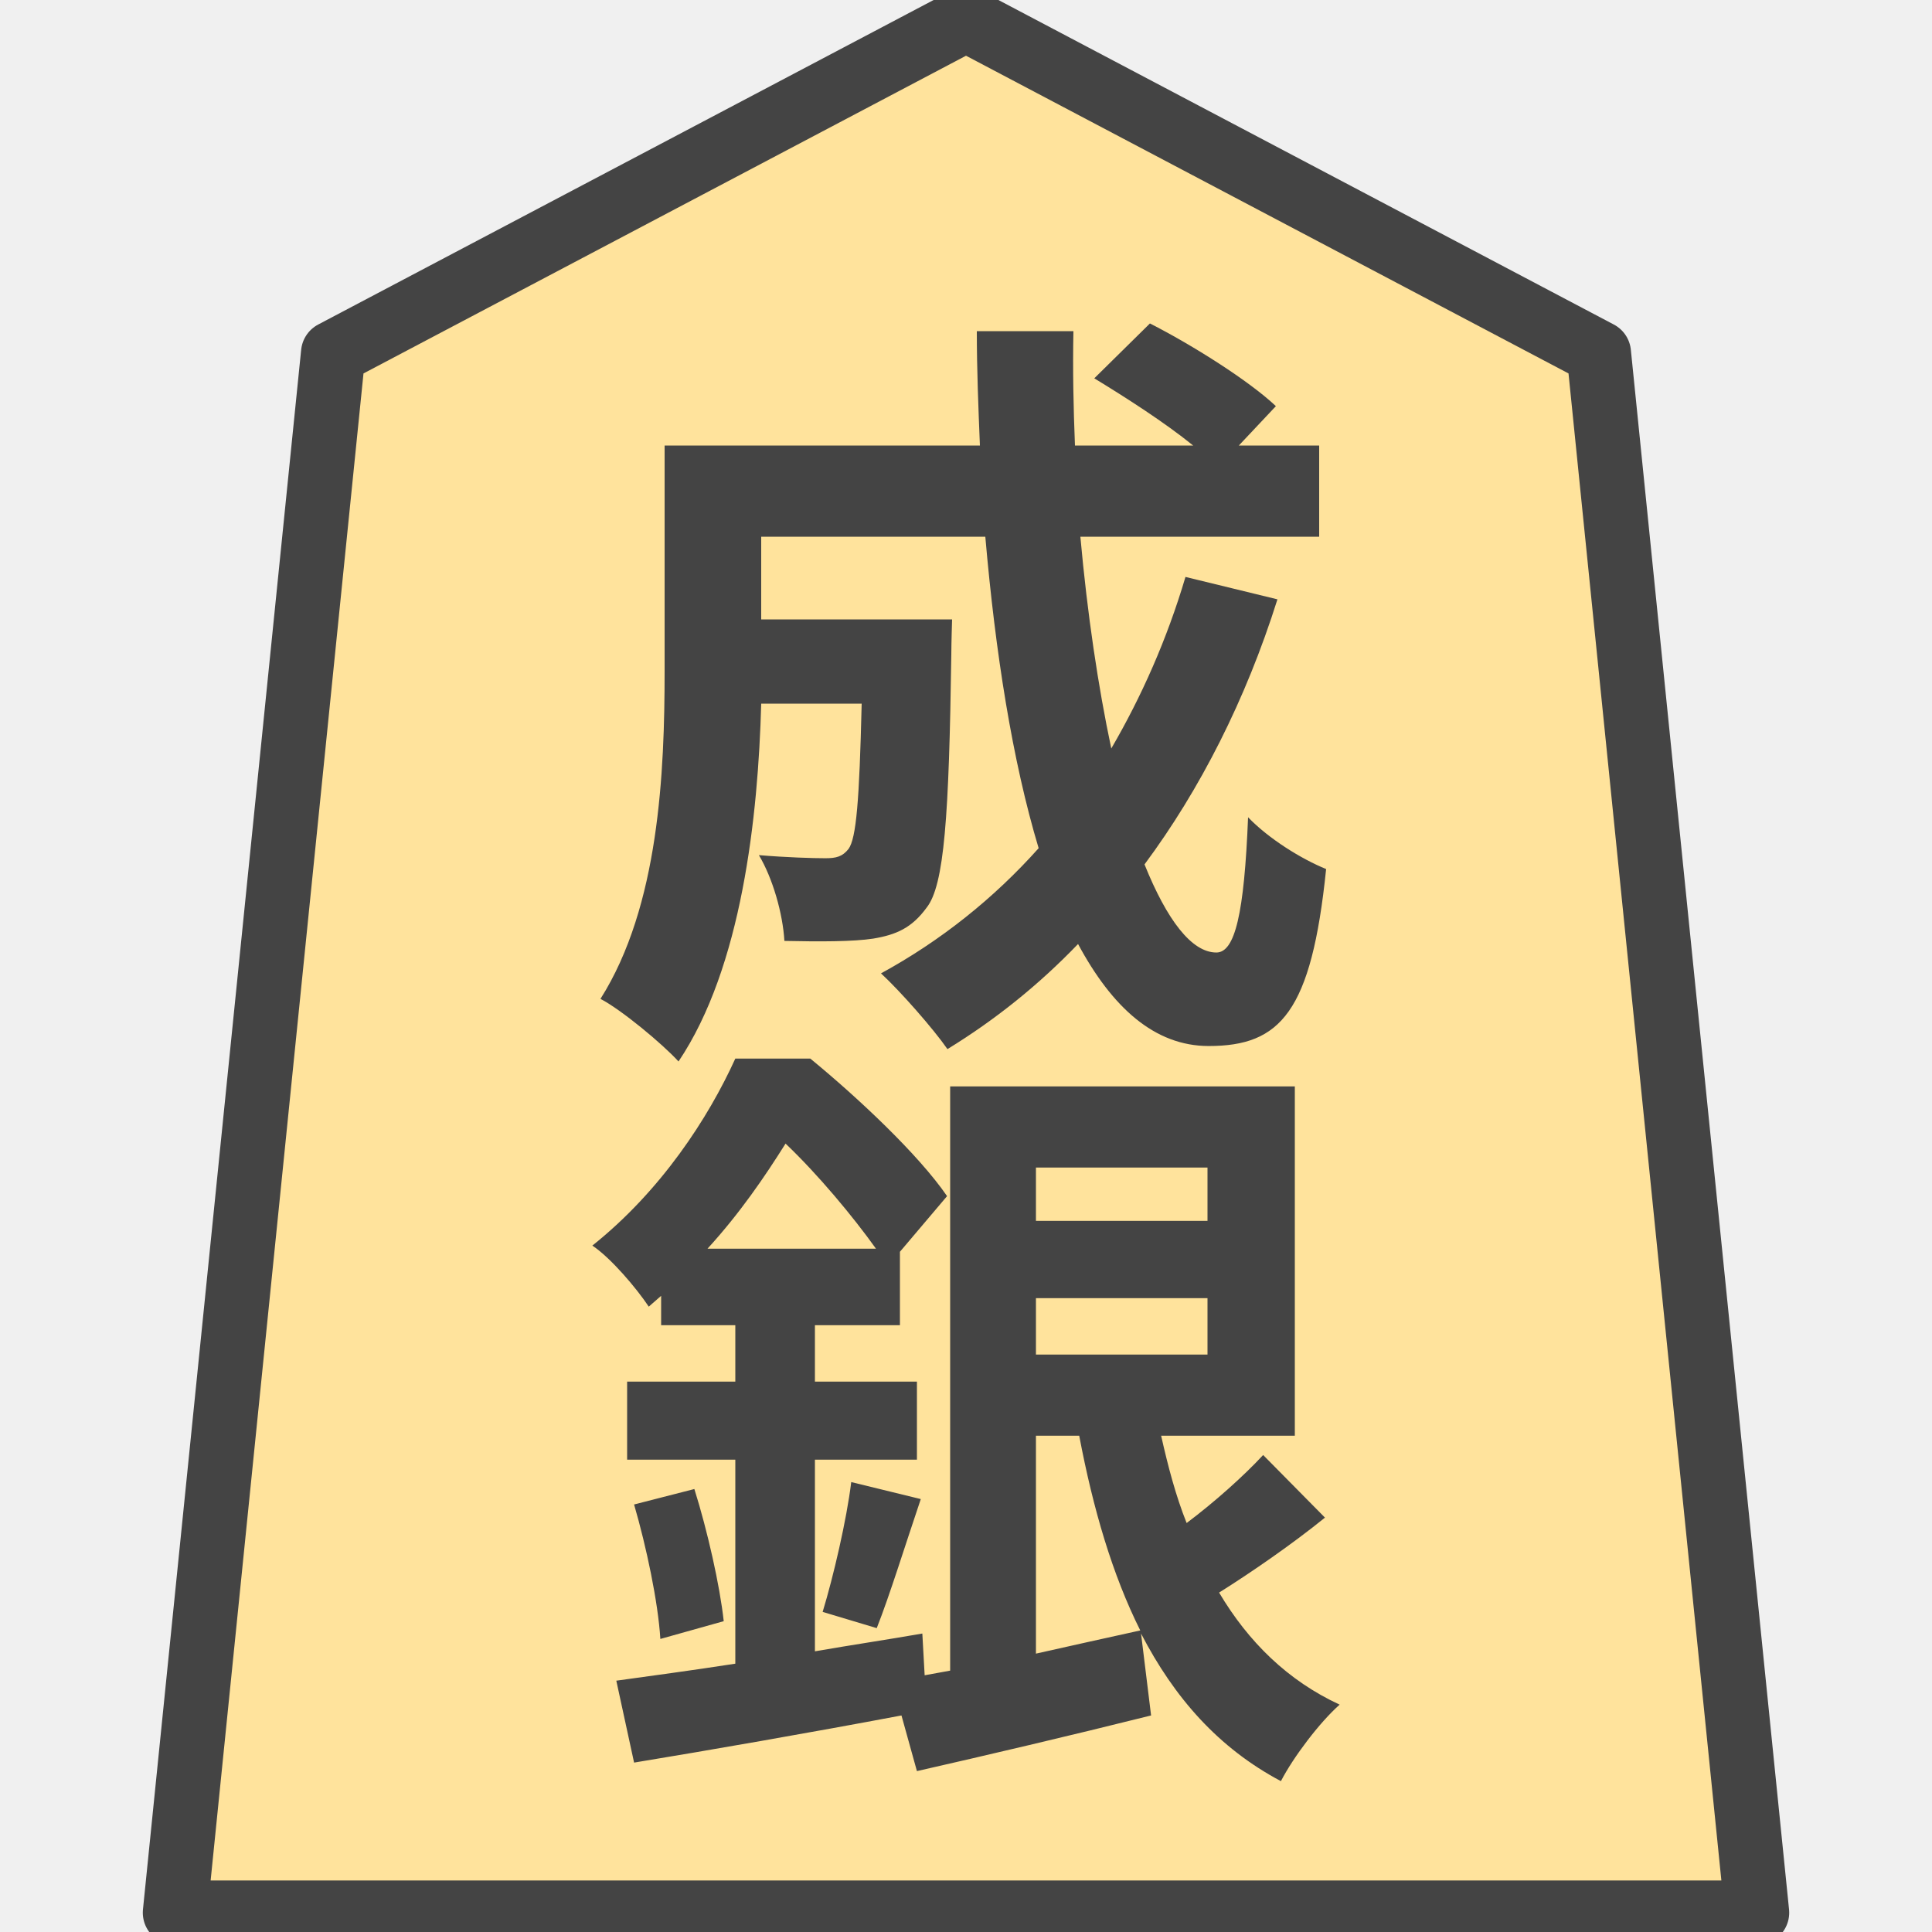
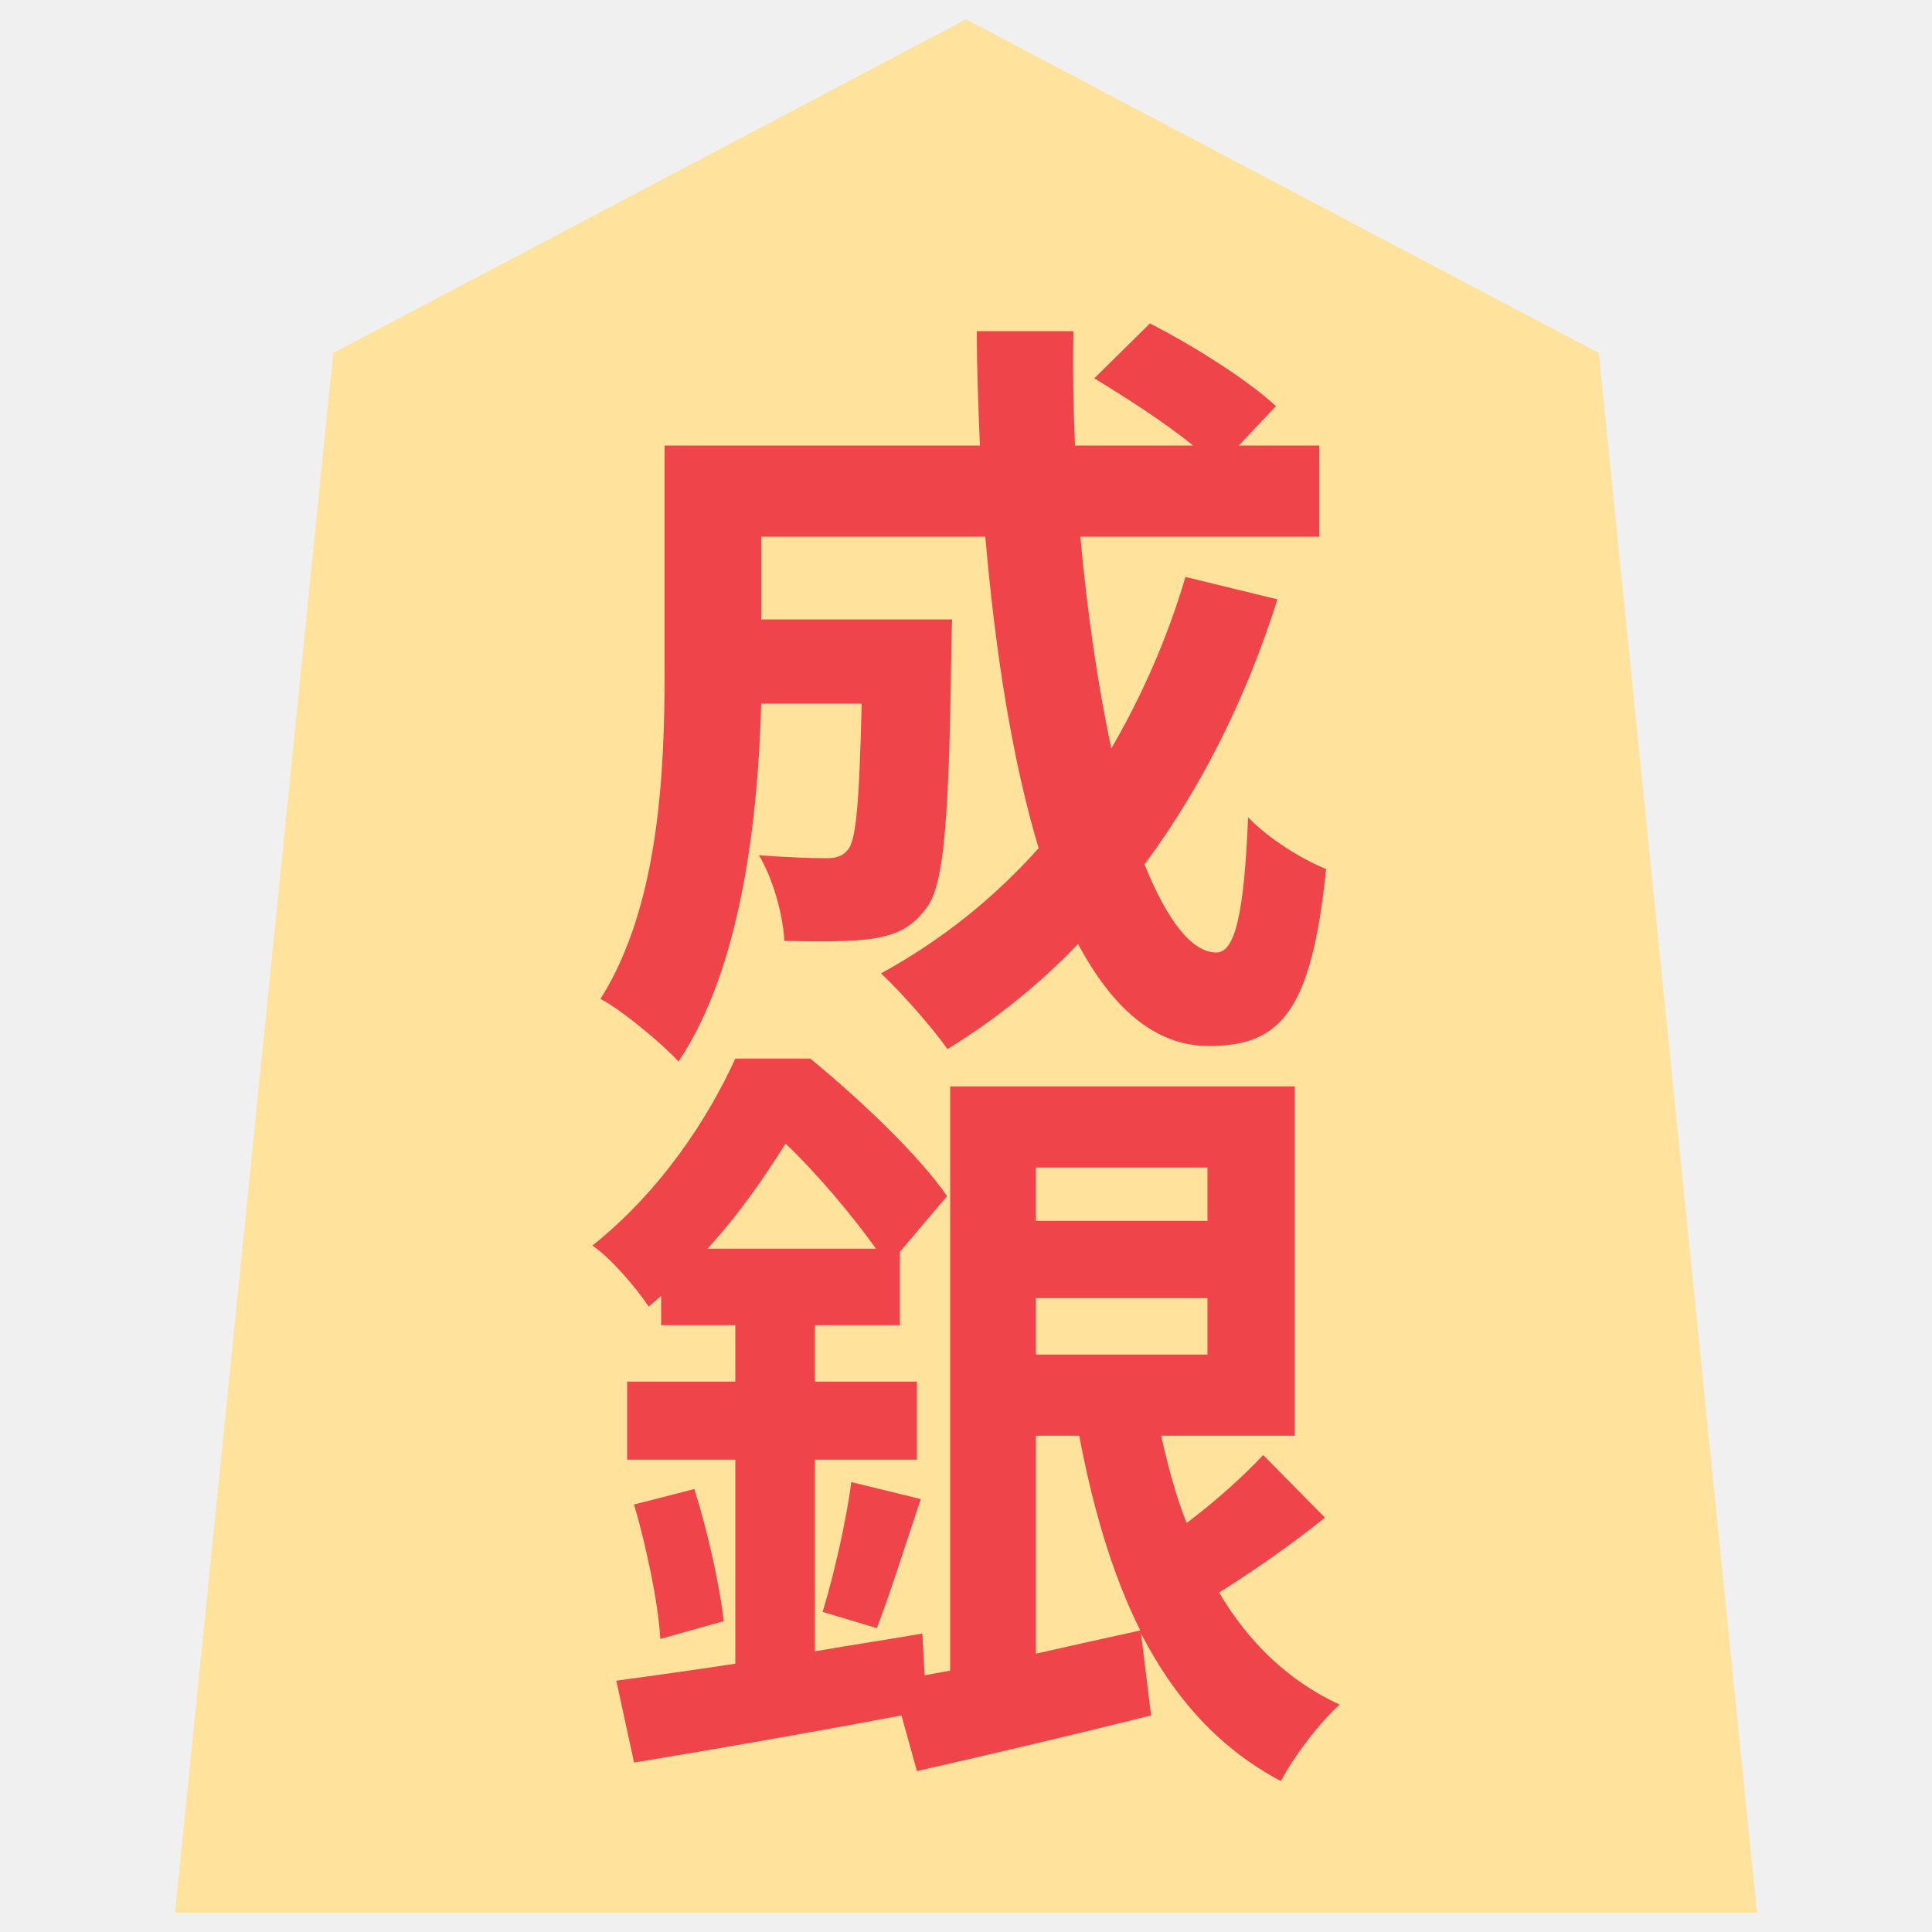
<svg xmlns="http://www.w3.org/2000/svg" version="1.1" style="overflow:visible" viewBox="-150 -150 300 300" height="300px" width="300px">
  <rect fill-opacity="0" fill="rgb(0,0,0)" height="300" width="300" y="-150" x="-150" />
  <svg version="1.1" y="-250" x="-250" viewBox="-250 -250 500 500" height="500px" width="500px" style="overflow:visible">
    <g transform="rotate(0,0,0)" stroke-linejoin="round" fill="#fff">
      <path stroke-linecap="butt" stroke-linejoin="round" stroke="none" fill="rgb(255,227,156)" d="m0.002-147l-98.263 51.815l-24.565 242.185h245.653l-24.565-242.185z" />
-       <path stroke-linecap="butt" stroke-linejoin="round" stroke="none" fill="rgb(68,68,68)" d="m34.08-60.415c-2.88 9.72-6.84 18.6-11.52 26.64c-2.04-9.6-3.72-20.88-4.8-32.88h37.08v-14.16h-12.48l5.76-6.12c-4.2-3.96-12.96-9.48-19.56-12.84l-8.64 8.52c4.92 3 10.92 6.84 15.36 10.44h-18.36c-0.24-5.88-0.36-11.76-0.24-17.76h-15c0 6 0.24 11.88 0.48 17.76h-48.96v35.04c0 15.6-0.84 36.48-9.96 50.88c3.24 1.68 9.6 6.96 12.12 9.72c9.84-14.64 12.36-38.04 12.84-55.56h15.6c-0.36 15.12-0.84 20.88-2.04 22.56c-0.96 1.2-1.92 1.44-3.6 1.44c-1.92 0-6-0.12-10.32-0.48c2.16 3.6 3.72 9.12 3.96 13.32c5.52 0.12 10.68 0.12 13.8-0.36c3.6-0.6 6-1.68 8.28-4.8c2.76-3.48 3.48-14.16 3.84-39.36c0-1.68 0.12-5.4 0.12-5.4h-29.64v-12.84h34.8c1.56 18 4.2 34.8 8.28 48.36c-6.96 7.8-15.24 14.4-24.48 19.44c3 2.76 8.16 8.64 10.32 11.76c7.44-4.56 14.16-9.96 20.28-16.32c5.28 9.84 11.88 15.84 20.28 15.84c11.16 0 15.96-5.28 18.24-27.48c-3.84-1.56-8.88-4.68-12.12-8.04c-0.6 15-2.04 21-4.92 21c-3.84 0-7.68-5.04-11.16-13.68c8.64-11.64 15.72-25.56 20.64-41.16z" />
-       <path stroke-linecap="butt" stroke-linejoin="round" stroke="none" fill="rgb(68,68,68)" d="m10.86 72.935h6.72c2.16 11.4 5.16 21.6 9.48 30.24c-5.4 1.2-10.92 2.4-16.2 3.6zm26.64-41.64v8.28h-26.64v-8.28zm-26.64 29.04v-8.76h26.64v8.76zm-51-16.44c5.04-5.52 8.88-11.16 12.12-16.32c5.04 4.8 10.44 11.28 14.04 16.32zm86.28 32.04c-3 3.24-7.56 7.32-11.88 10.56c-1.68-4.2-2.88-8.76-3.96-13.56h20.76v-54.24h-53.52v90.72l-3.96 0.72l-0.36-6.48c-5.52 0.96-11.16 1.8-16.68 2.76v-29.76h15.84v-12.12h-15.84v-8.76h13.2v-11.4l7.32-8.64c-4.44-6.48-13.92-15.36-21.24-21.36h-11.64c-4.2 9.24-11.52 20.52-22.2 29.04c2.88 1.92 6.84 6.6 8.76 9.48l1.92-1.68v4.56h11.52v8.76h-16.8v12.12h16.8v31.68c-6.96 1.08-13.32 1.92-18.48 2.64l2.76 12.72c11.64-1.92 26.88-4.56 41.52-7.32l2.4 8.64c10.56-2.4 23.88-5.52 36.36-8.64l-1.56-12.72c5.16 9.96 12 17.76 21.72 22.92c1.92-3.72 6-9.12 9.12-11.88c-8.04-3.72-14.16-9.72-18.72-17.4c5.16-3.24 11.4-7.56 16.44-11.64zm-97.68 7.68c1.92 6.6 3.72 15.12 4.08 20.88l9.84-2.76c-0.6-5.52-2.52-14.04-4.56-20.52zm37.68 19.2c2.04-5.16 4.44-12.96 6.84-20.04l-10.8-2.64c-0.72 5.88-2.76 14.64-4.44 20.16z" />
-       <path stroke-linecap="butt" stroke-linejoin="round" stroke-width="10" stroke-opacity="1" stroke="rgb(68,68,68)" fill="none" d="m0.002-147l-98.263 51.815l-24.565 242.185h245.653l-24.565-242.185z" />
+       <path stroke-linecap="butt" stroke-linejoin="round" stroke="none" fill="rgb(239,69,74)" d="m34.08-60.415c-2.88 9.72-6.84 18.6-11.52 26.64c-2.04-9.6-3.72-20.88-4.8-32.88h37.08v-14.16h-12.48l5.76-6.12c-4.2-3.96-12.96-9.48-19.56-12.84l-8.64 8.52c4.92 3 10.92 6.84 15.36 10.44h-18.36c-0.24-5.88-0.36-11.76-0.24-17.76h-15c0 6 0.24 11.88 0.48 17.76h-48.96v35.04c0 15.6-0.84 36.48-9.96 50.88c3.24 1.68 9.6 6.96 12.12 9.72c9.84-14.64 12.36-38.04 12.84-55.56h15.6c-0.36 15.12-0.84 20.88-2.04 22.56c-0.96 1.2-1.92 1.44-3.6 1.44c-1.92 0-6-0.12-10.32-0.48c2.16 3.6 3.72 9.12 3.96 13.32c5.52 0.12 10.68 0.12 13.8-0.36c3.6-0.6 6-1.68 8.28-4.8c2.76-3.48 3.48-14.16 3.84-39.36c0-1.68 0.12-5.4 0.12-5.4h-29.64v-12.84h34.8c1.56 18 4.2 34.8 8.28 48.36c-6.96 7.8-15.24 14.4-24.48 19.44c3 2.76 8.16 8.64 10.32 11.76c7.44-4.56 14.16-9.96 20.28-16.32c5.28 9.84 11.88 15.84 20.28 15.84c11.16 0 15.96-5.28 18.24-27.48c-3.84-1.56-8.88-4.68-12.12-8.04c-0.6 15-2.04 21-4.92 21c-3.84 0-7.68-5.04-11.16-13.68c8.64-11.64 15.72-25.56 20.64-41.16z" />
+       <path stroke-linecap="butt" stroke-linejoin="round" stroke="none" fill="rgb(239,69,74)" d="m10.86 72.935h6.72c2.16 11.4 5.16 21.6 9.48 30.24c-5.4 1.2-10.92 2.4-16.2 3.6zm26.64-41.64v8.28h-26.64v-8.28zm-26.64 29.04v-8.76h26.64v8.76zm-51-16.44c5.04-5.52 8.88-11.16 12.12-16.32c5.04 4.8 10.44 11.28 14.04 16.32zm86.28 32.04c-3 3.24-7.56 7.32-11.88 10.56c-1.68-4.2-2.88-8.76-3.96-13.56h20.76v-54.24h-53.52v90.72l-3.96 0.72l-0.36-6.48c-5.52 0.96-11.16 1.8-16.68 2.76v-29.76h15.84v-12.12h-15.84v-8.76h13.2v-11.4l7.32-8.64c-4.44-6.48-13.92-15.36-21.24-21.36h-11.64c-4.2 9.24-11.52 20.52-22.2 29.04c2.88 1.92 6.84 6.6 8.76 9.48l1.92-1.68v4.56h11.52v8.76h-16.8v12.12h16.8v31.68c-6.96 1.08-13.32 1.92-18.48 2.64l2.76 12.72c11.64-1.92 26.88-4.56 41.52-7.32l2.4 8.64c10.56-2.4 23.88-5.52 36.36-8.64l-1.56-12.72c5.16 9.96 12 17.76 21.72 22.92c1.92-3.72 6-9.12 9.12-11.88c-8.04-3.72-14.16-9.72-18.72-17.4c5.16-3.24 11.4-7.56 16.44-11.64zm-97.68 7.68c1.92 6.6 3.72 15.12 4.08 20.88l9.84-2.76c-0.6-5.52-2.52-14.04-4.56-20.52zm37.68 19.2c2.04-5.16 4.44-12.96 6.84-20.04l-10.8-2.64c-0.72 5.88-2.76 14.64-4.44 20.16z" />
+       <path stroke-linecap="butt" stroke-linejoin="round" stroke-width="0" stroke-opacity="1" stroke="rgb(68,68,68)" fill="none" d="m0.002-147l-98.263 51.815l-24.565 242.185h245.653l-24.565-242.185z" />
    </g>
  </svg>
</svg>
